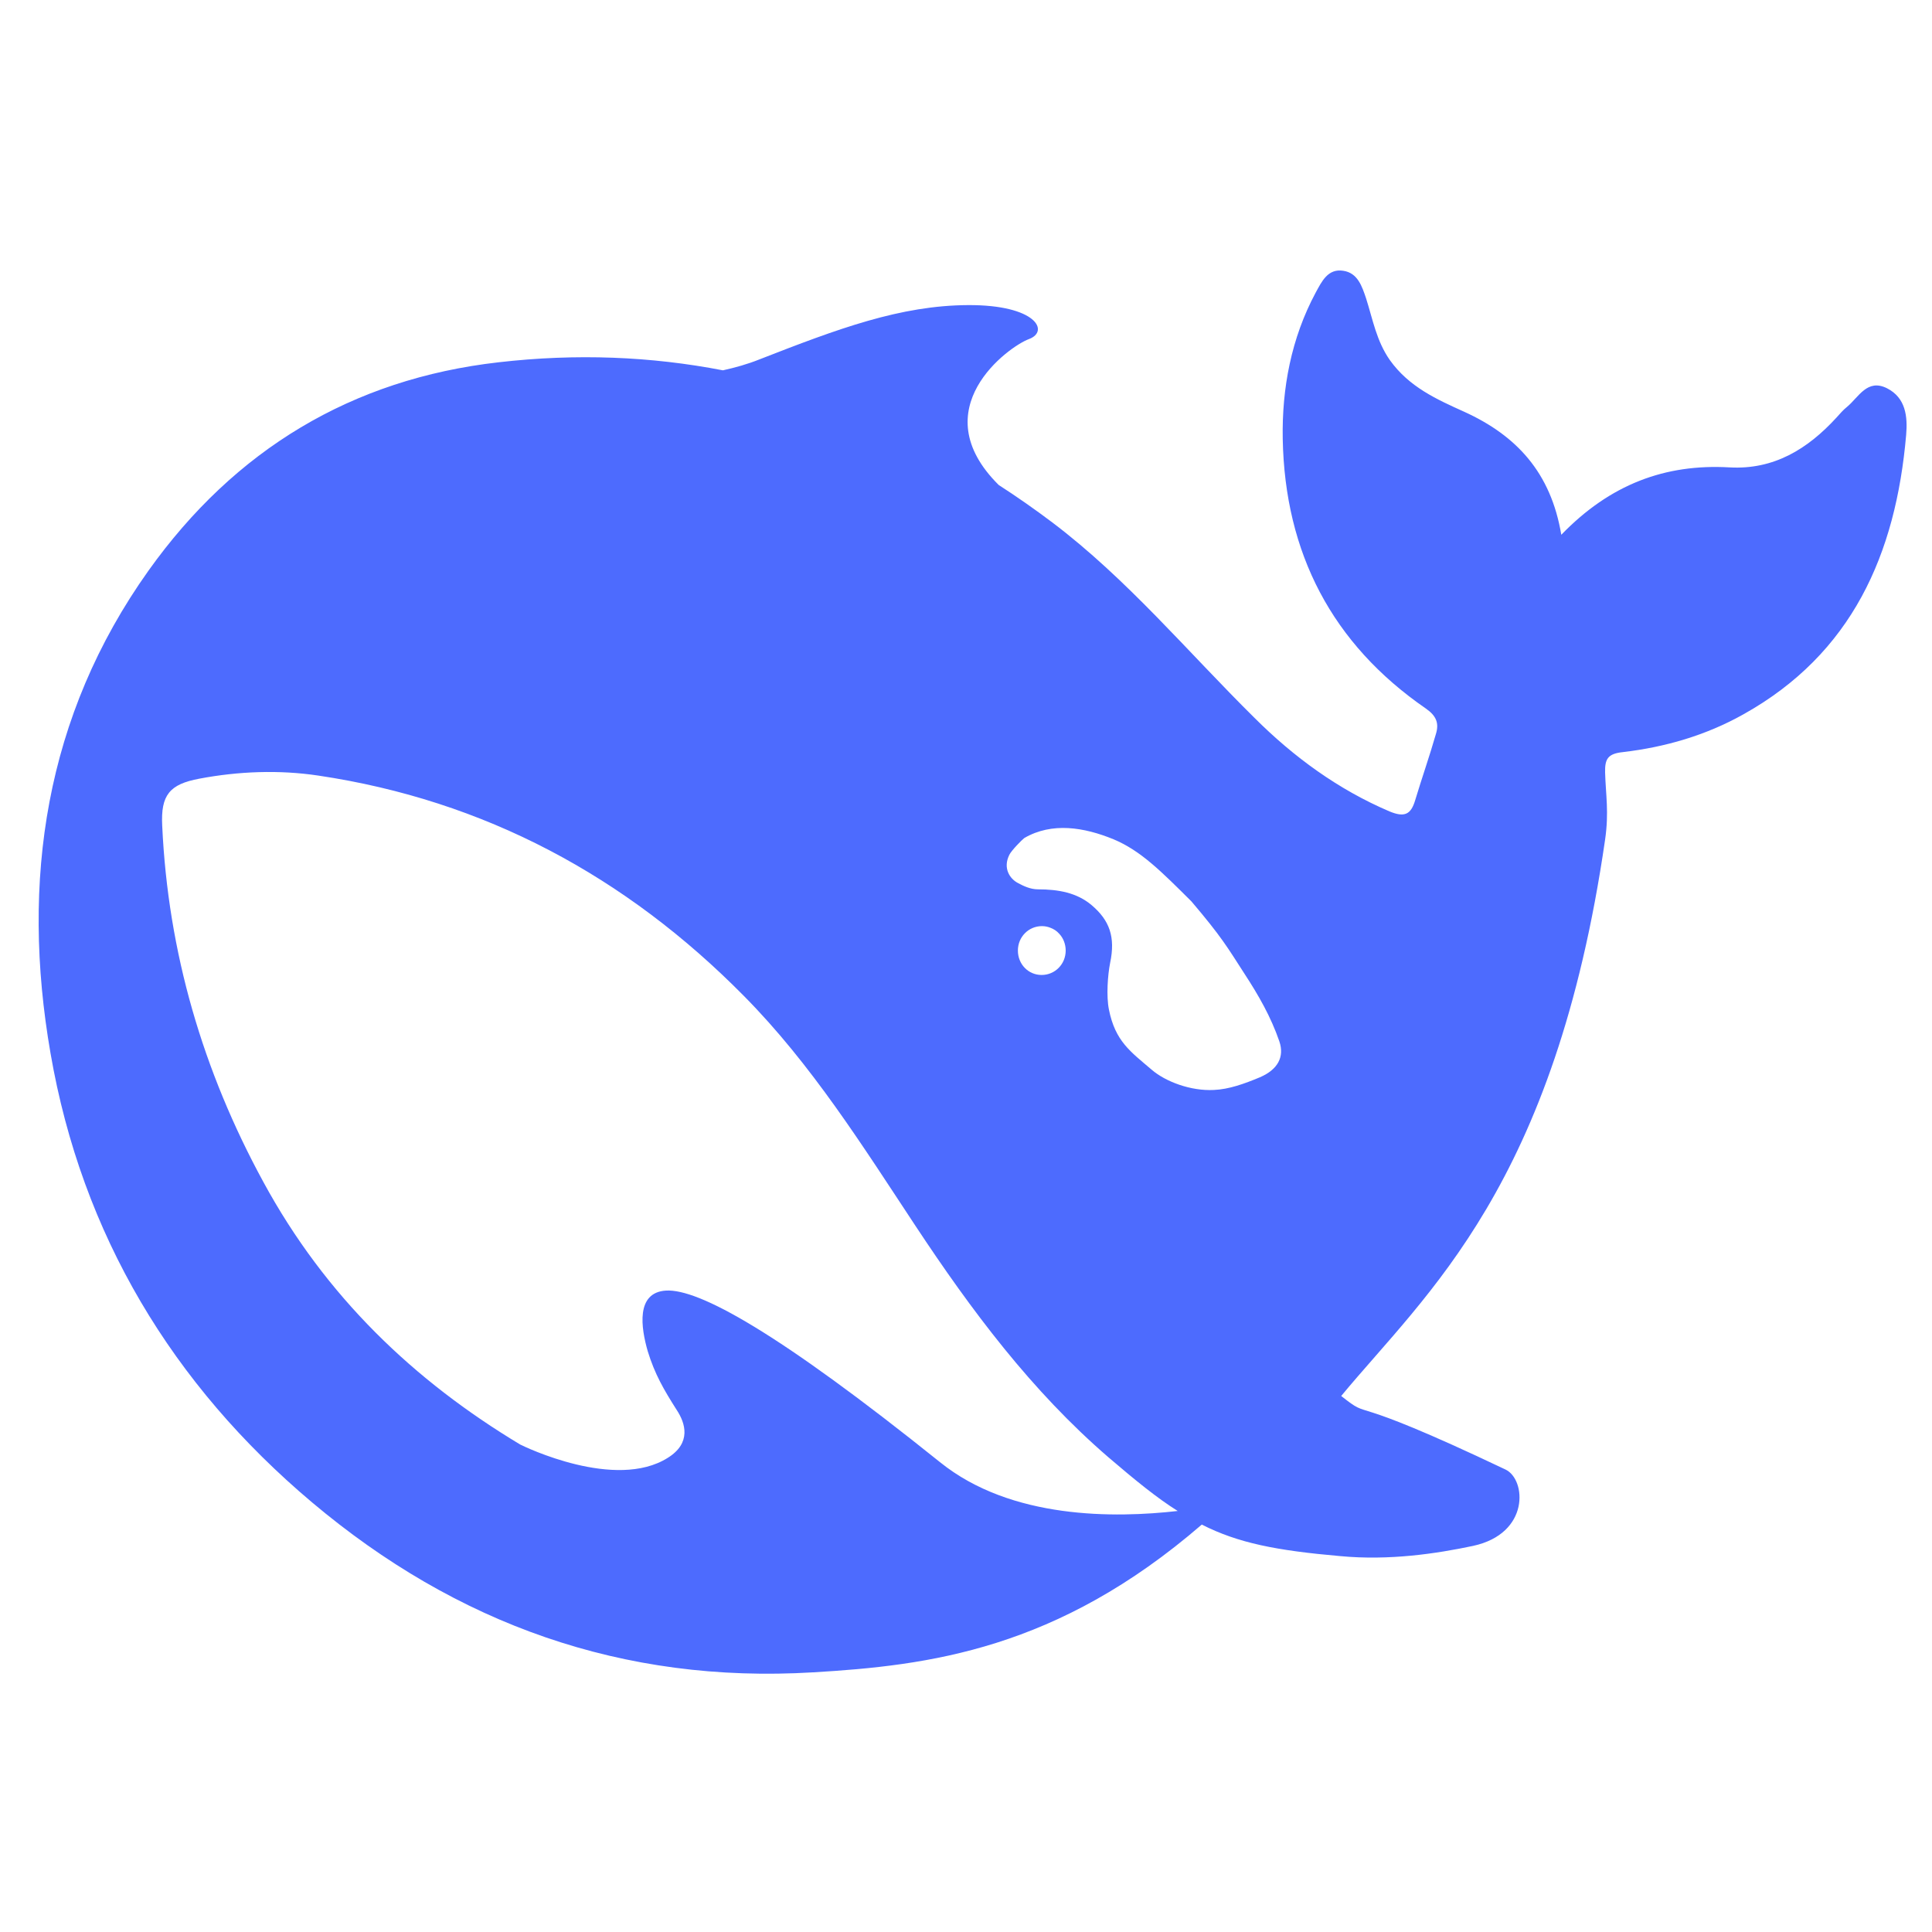
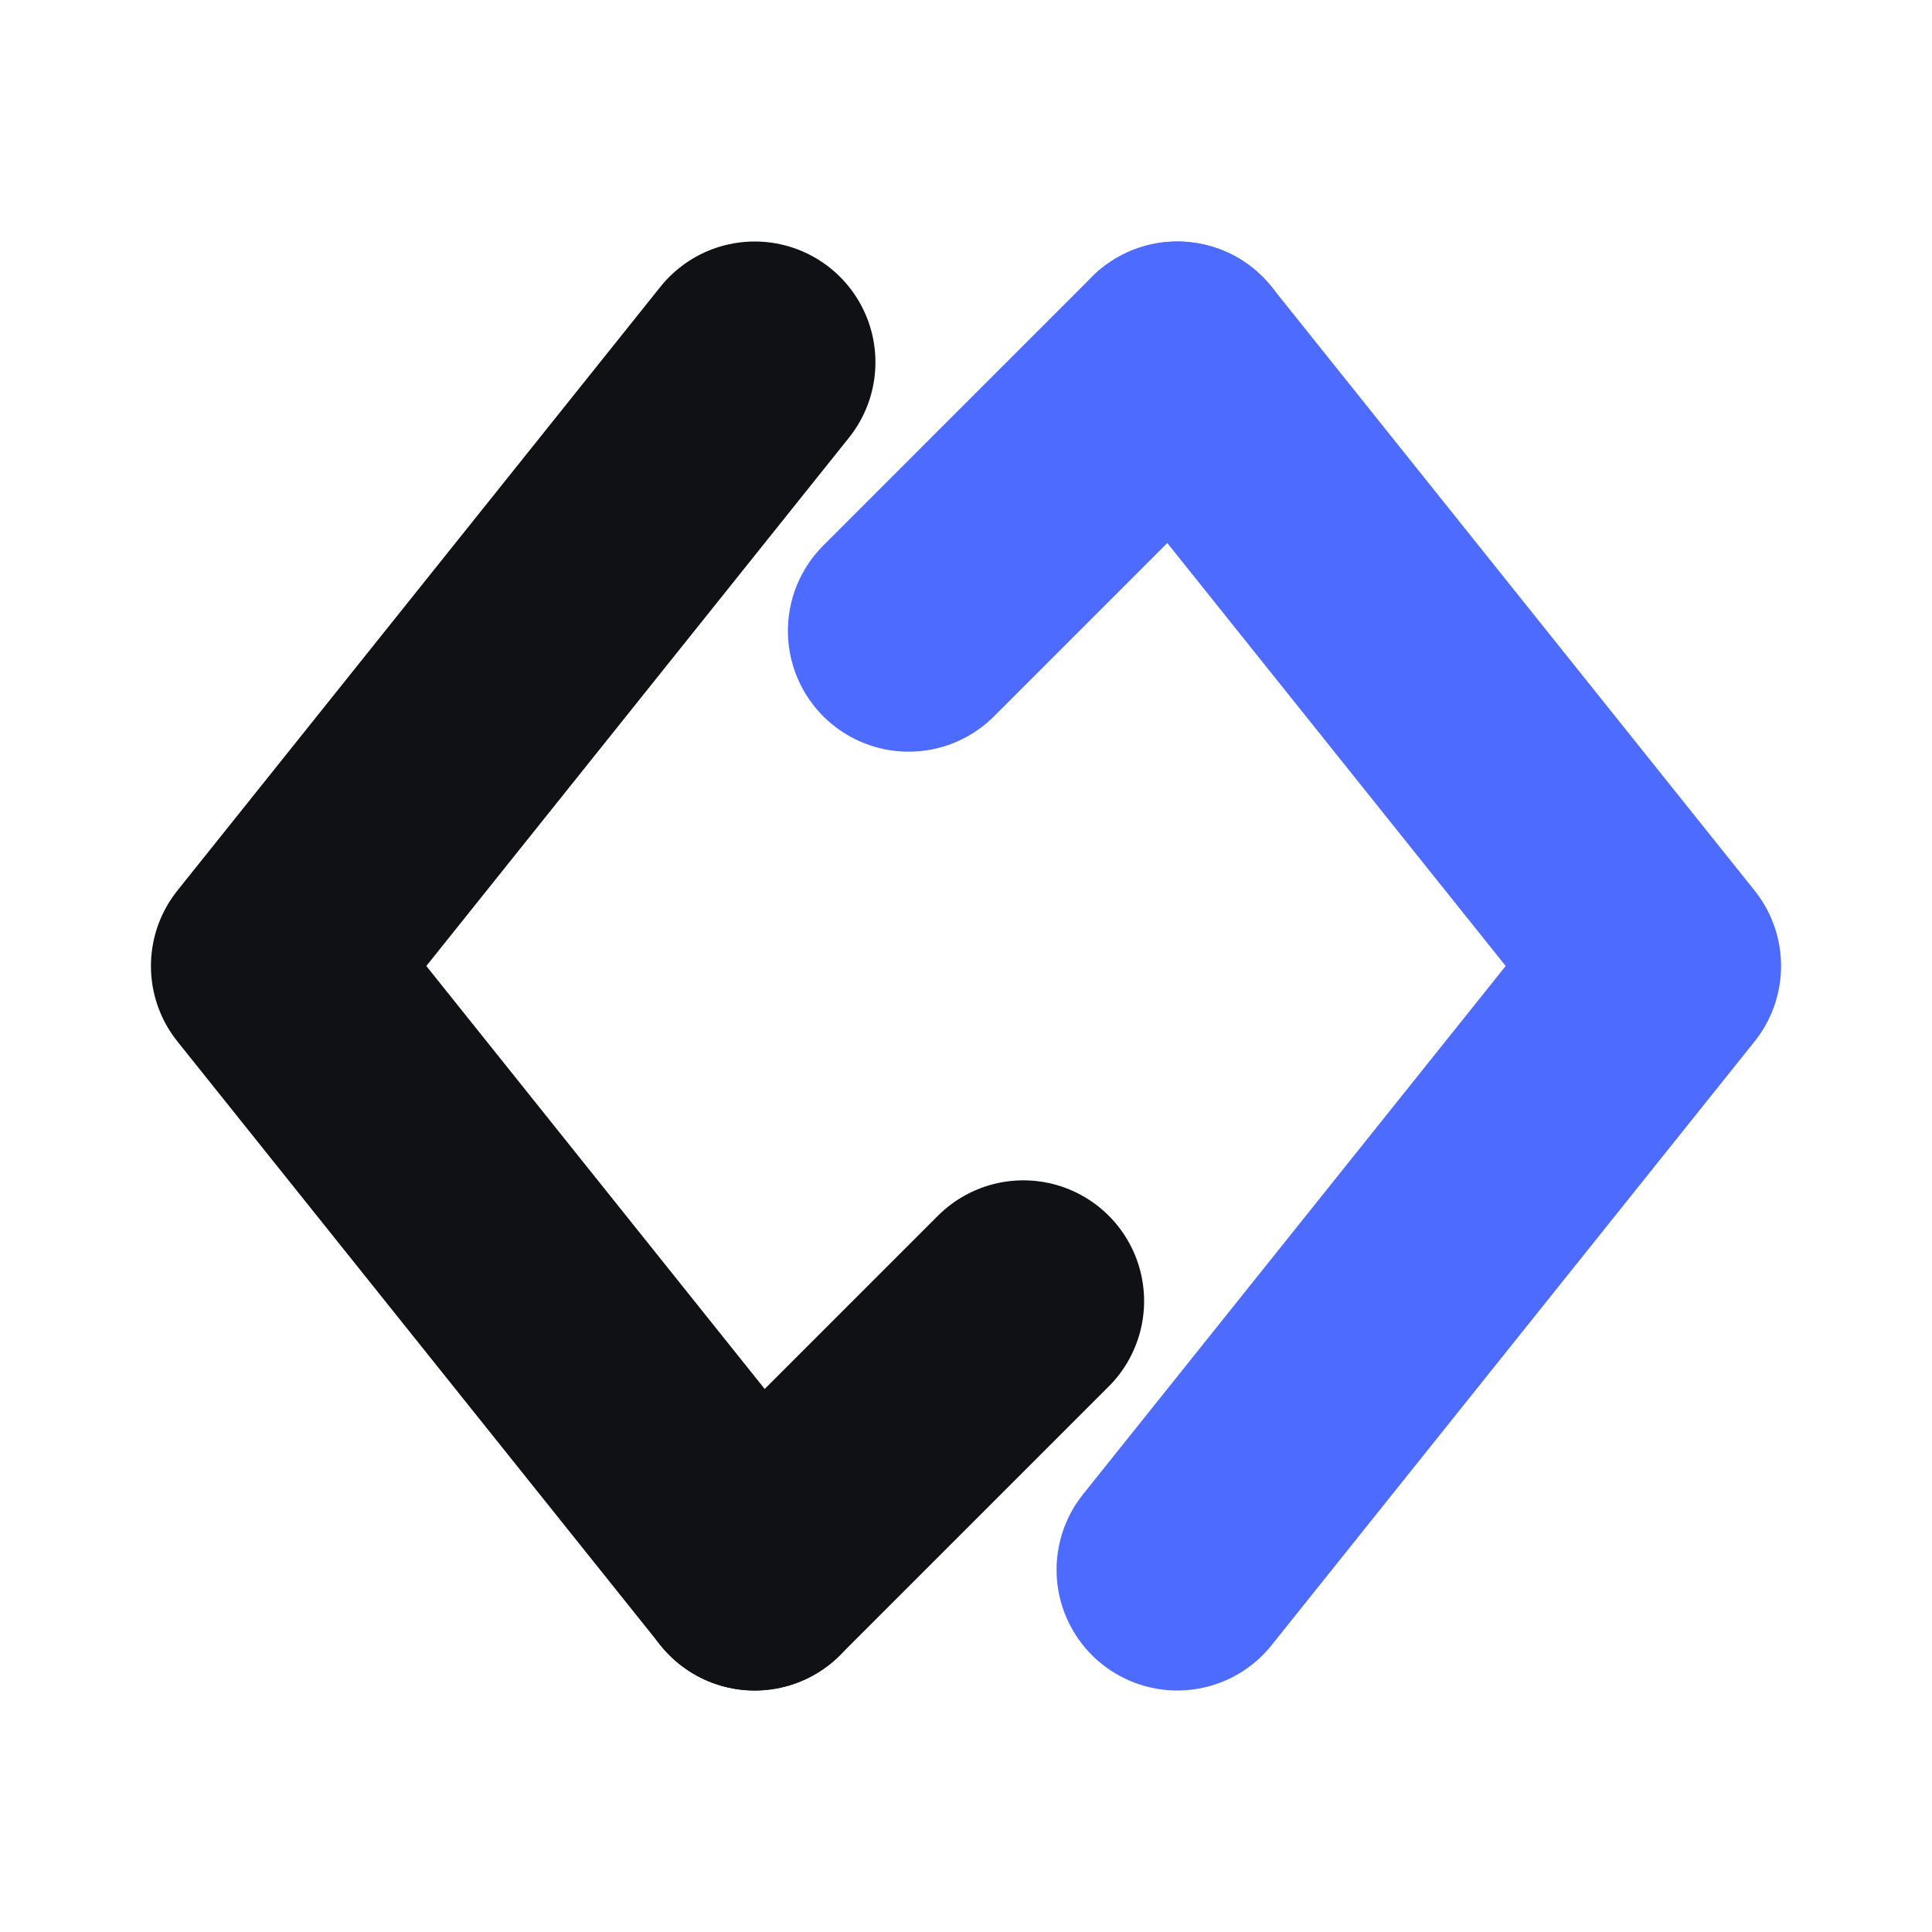
- <svg xmlns="http://www.w3.org/2000/svg" width="50" height="50" viewBox="0 0 50 50" fill="none">
-   <path d="M48.835 10.048C48.323 9.792 48.102 10.28 47.803 10.528C47.701 10.608 47.614 10.712 47.527 10.808C46.779 11.624 45.905 12.16 44.762 12.096C43.092 12 41.666 12.536 40.406 13.84C40.138 12.232 39.248 11.272 37.893 10.656C37.184 10.336 36.467 10.016 35.97 9.32C35.623 8.824 35.529 8.272 35.356 7.728C35.246 7.4 35.135 7.064 34.765 7.008C34.363 6.944 34.206 7.288 34.048 7.576C33.418 8.752 33.173 10.048 33.197 11.36C33.252 14.312 34.474 16.664 36.9 18.336C37.176 18.528 37.247 18.72 37.16 19C36.995 19.576 36.797 20.136 36.624 20.712C36.514 21.08 36.349 21.16 35.962 21C34.631 20.432 33.481 19.592 32.464 18.576C30.739 16.872 29.179 14.992 27.233 13.52C26.776 13.176 26.319 12.856 25.847 12.552C23.862 10.584 26.107 8.968 26.627 8.776C27.17 8.576 26.816 7.888 25.059 7.896C23.302 7.904 21.695 8.504 19.647 9.304C19.348 9.424 19.032 9.512 18.709 9.584C16.85 9.224 14.92 9.144 12.903 9.376C9.106 9.808 6.073 11.64 3.843 14.768C1.165 18.528 0.534 22.8 1.307 27.256C2.118 31.952 4.466 35.84 8.074 38.88C11.816 42.032 16.125 43.576 21.041 43.28C24.027 43.104 27.352 42.696 31.102 39.456C32.047 39.936 33.04 40.128 34.686 40.272C35.955 40.392 37.176 40.208 38.121 40.008C39.602 39.688 39.499 38.288 38.964 38.032C34.623 35.968 35.576 36.808 34.71 36.128C36.916 33.464 40.24 30.696 41.54 21.728C41.643 21.016 41.556 20.568 41.54 19.992C41.532 19.64 41.611 19.504 42.005 19.464C43.092 19.336 44.148 19.032 45.117 18.488C47.929 16.92 49.064 14.344 49.331 11.256C49.371 10.784 49.324 10.296 48.835 10.048ZM24.326 37.84C20.12 34.464 18.079 33.352 17.236 33.4C16.448 33.448 16.59 34.368 16.763 34.968C16.944 35.56 17.181 35.968 17.512 36.488C17.74 36.832 17.898 37.344 17.283 37.728C15.928 38.584 13.573 37.44 13.462 37.384C10.721 35.736 8.428 33.56 6.813 30.584C5.253 27.72 4.348 24.648 4.198 21.368C4.158 20.576 4.387 20.296 5.159 20.152C6.175 19.96 7.223 19.92 8.239 20.072C12.533 20.712 16.189 22.672 19.253 25.776C21.002 27.544 22.325 29.656 23.689 31.72C25.138 33.912 26.698 36 28.683 37.712C29.384 38.312 29.943 38.768 30.479 39.104C28.864 39.288 26.17 39.328 24.326 37.84ZM26.343 24.6C26.343 24.248 26.619 23.968 26.966 23.968C27.044 23.968 27.115 23.984 27.178 24.008C27.265 24.04 27.344 24.088 27.407 24.16C27.517 24.272 27.58 24.432 27.58 24.6C27.58 24.952 27.304 25.232 26.957 25.232C26.611 25.232 26.343 24.952 26.343 24.6ZM32.606 27.88C32.205 28.048 31.803 28.192 31.416 28.208C30.818 28.24 30.164 27.992 29.81 27.688C29.258 27.216 28.864 26.952 28.699 26.128C28.628 25.776 28.668 25.232 28.73 24.92C28.872 24.248 28.714 23.816 28.25 23.424C27.872 23.104 27.391 23.016 26.863 23.016C26.666 23.016 26.485 22.928 26.351 22.856C26.13 22.744 25.949 22.464 26.123 22.12C26.178 22.008 26.446 21.736 26.509 21.688C27.226 21.272 28.053 21.408 28.817 21.72C29.526 22.016 30.061 22.56 30.834 23.328C31.622 24.256 31.763 24.512 32.212 25.208C32.567 25.752 32.89 26.312 33.11 26.952C33.245 27.352 33.071 27.68 32.606 27.88Z" fill="#4D6BFE" fill-rule="nonzero" />
+ <svg xmlns="http://www.w3.org/2000/svg" width="64" height="64" viewBox="0 0 64 64" fill="none">
+   <g fill="none" stroke-linejoin="round" stroke-linecap="round">
+     <path d="M25 12 L9 32 L25 52" stroke="#0F1115" stroke-width="8" />
+     <path d="M25 52 L33.9 43.1" stroke="#0F1115" stroke-width="8" />
+     <path d="M39 12 L55 32 L39 52" stroke="#4D6BFE" stroke-width="8" />
+     <path d="M39 12 L30.1 20.9" stroke="#4D6BFE" stroke-width="8" />
+   </g>
</svg>
